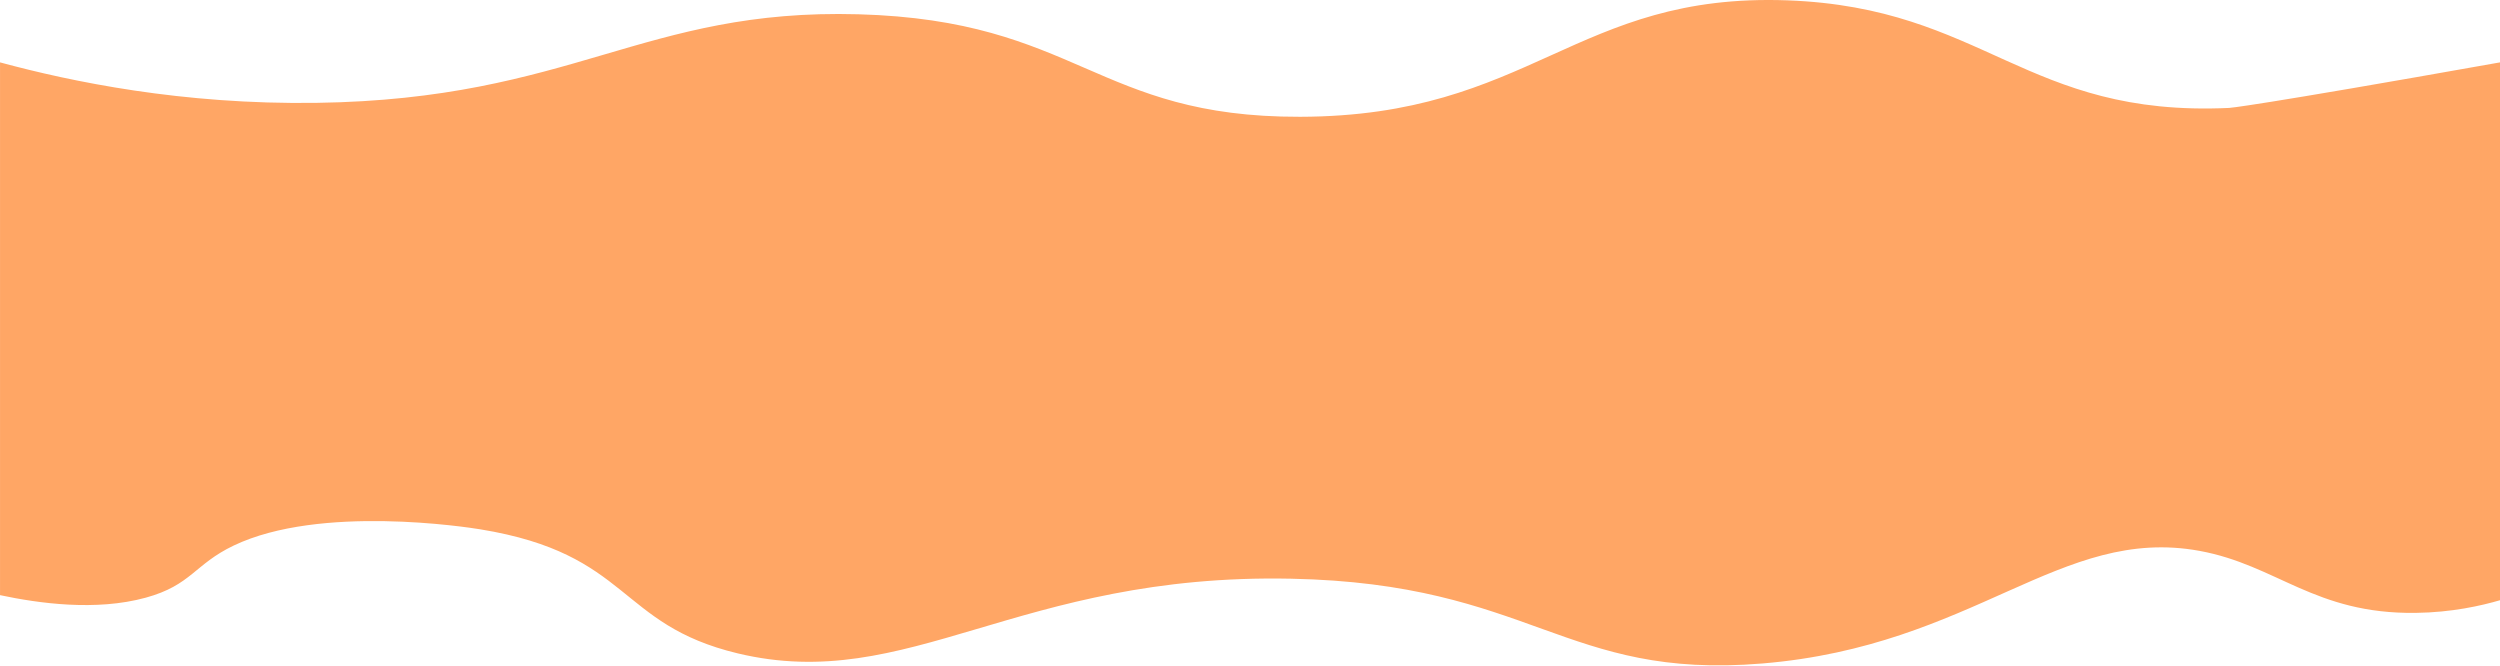
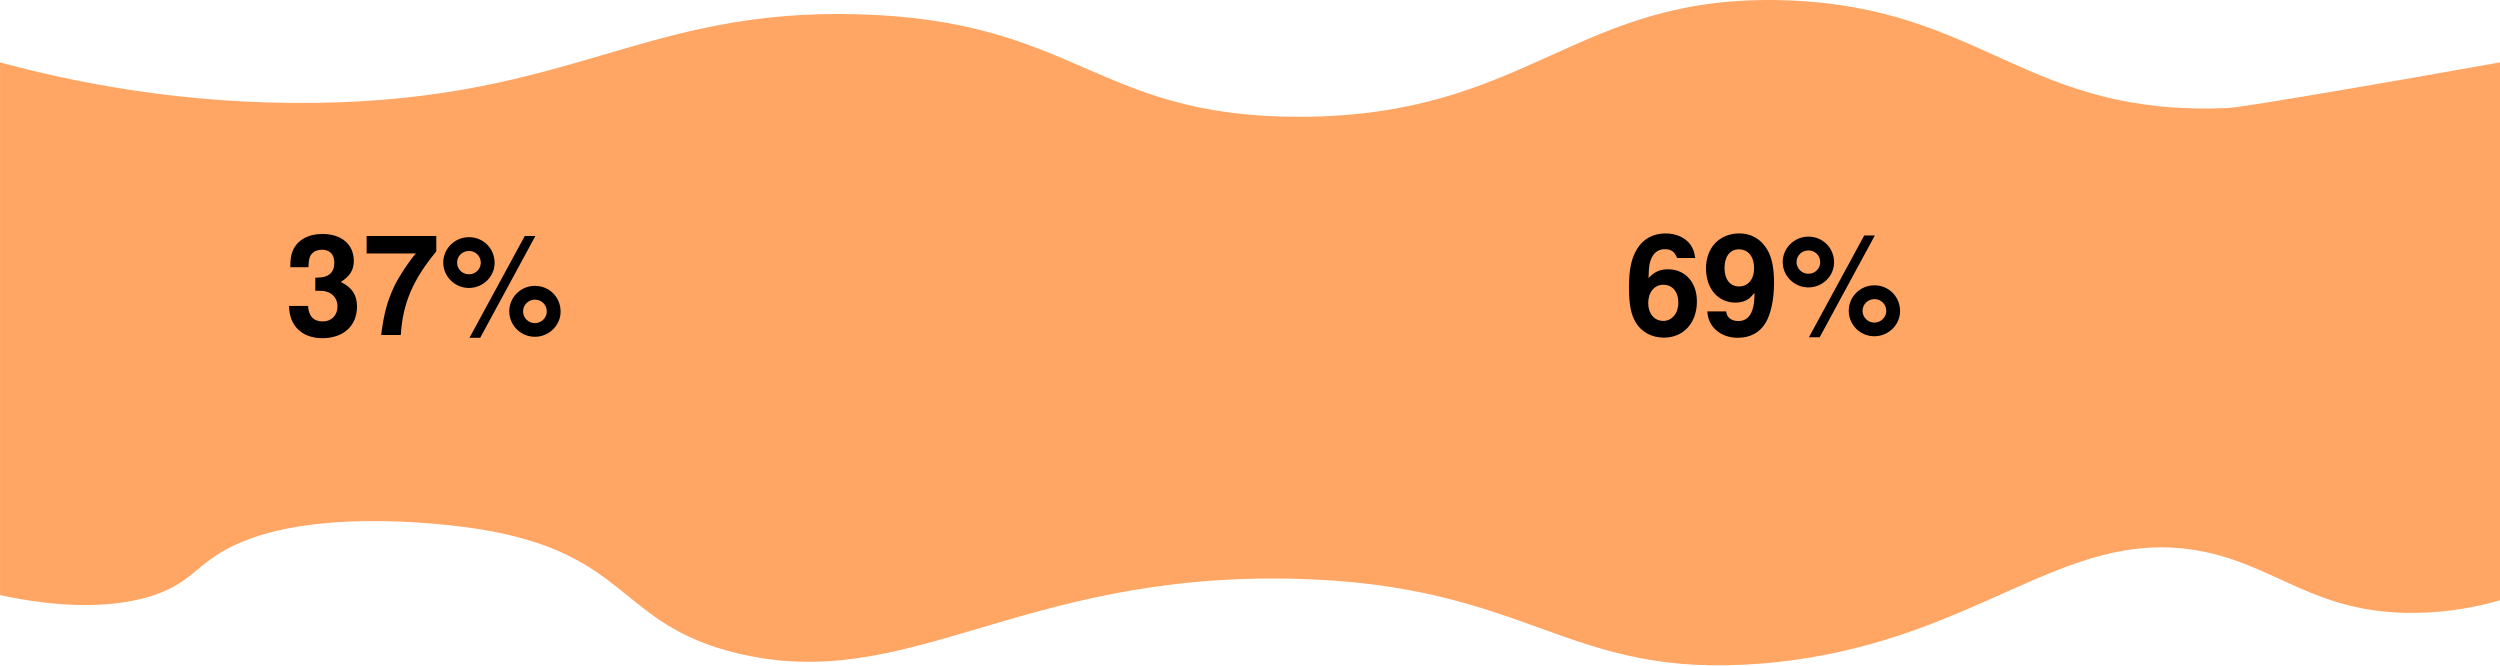
<svg xmlns="http://www.w3.org/2000/svg" id="Layer_1" data-name="Layer 1" viewBox="0 0 1075 286.12">
  <defs>
    <style>
      .cls-1 {
+         font-family: Helvetica-Bold, Helvetica;
+         font-size: 60px;
+         font-weight: 700;
+       }
+ 
+       .cls-2 {
        fill: #ffa665;
        stroke-width: 0px;
      }
    </style>
  </defs>
-   <path class="cls-1" d="m1075,258.1c-8.04,2.34-20.65,5.24-36.22,5.44-43.53.57-59.65-20.57-93.01-26.67-59.84-10.94-96.64,40.87-187.98,48.43-85.34,7.07-98.95-34.37-202.66-36.46-117.71-2.38-164.44,49.69-237.91,32.11-52.04-12.46-45.86-42.72-110.63-53.33-5.56-.91-68.92-10.8-106.09,6.96-16.94,8.1-18.16,17.02-37.83,22.42-21.46,5.9-46.1,2.43-62.66-1.09V26.82c30.61,8.28,78.23,18.24,136.09,17.41,110.27-1.58,140.38-40.67,233.01-38.09,94.4,2.62,101.92,44.29,189.94,44.08,99.37-.24,118.27-53.42,209.52-50.07,84.81,3.12,102.29,50.31,189.94,46.26,0,0,8.67-.4,116.51-19.59v231.29Z" />
+   <path class="cls-2" d="m1075,258.1c-8.04,2.34-20.65,5.24-36.22,5.44-43.53.57-59.65-20.57-93.01-26.67-59.84-10.94-96.64,40.87-187.98,48.43-85.34,7.07-98.95-34.37-202.66-36.46-117.71-2.38-164.44,49.69-237.91,32.11-52.04-12.46-45.86-42.72-110.63-53.33-5.56-.91-68.92-10.8-106.09,6.96-16.94,8.1-18.16,17.02-37.83,22.42-21.46,5.9-46.1,2.43-62.66-1.09V26.82c30.61,8.28,78.23,18.24,136.09,17.41,110.27-1.58,140.38-40.67,233.01-38.09,94.4,2.62,101.92,44.29,189.94,44.08,99.37-.24,118.27-53.42,209.52-50.07,84.81,3.12,102.29,50.31,189.94,46.26,0,0,8.67-.4,116.51-19.59v231.29Z" />
+   <text class="cls-1" transform="translate(698.53 143.81)">
+     <tspan x="0" y="0">69%</tspan>
+   </text>
+   <text class="cls-1" transform="translate(122.56 144.04)">
+     <tspan x="0" y="0">37%</tspan>
+   </text>
</svg>
